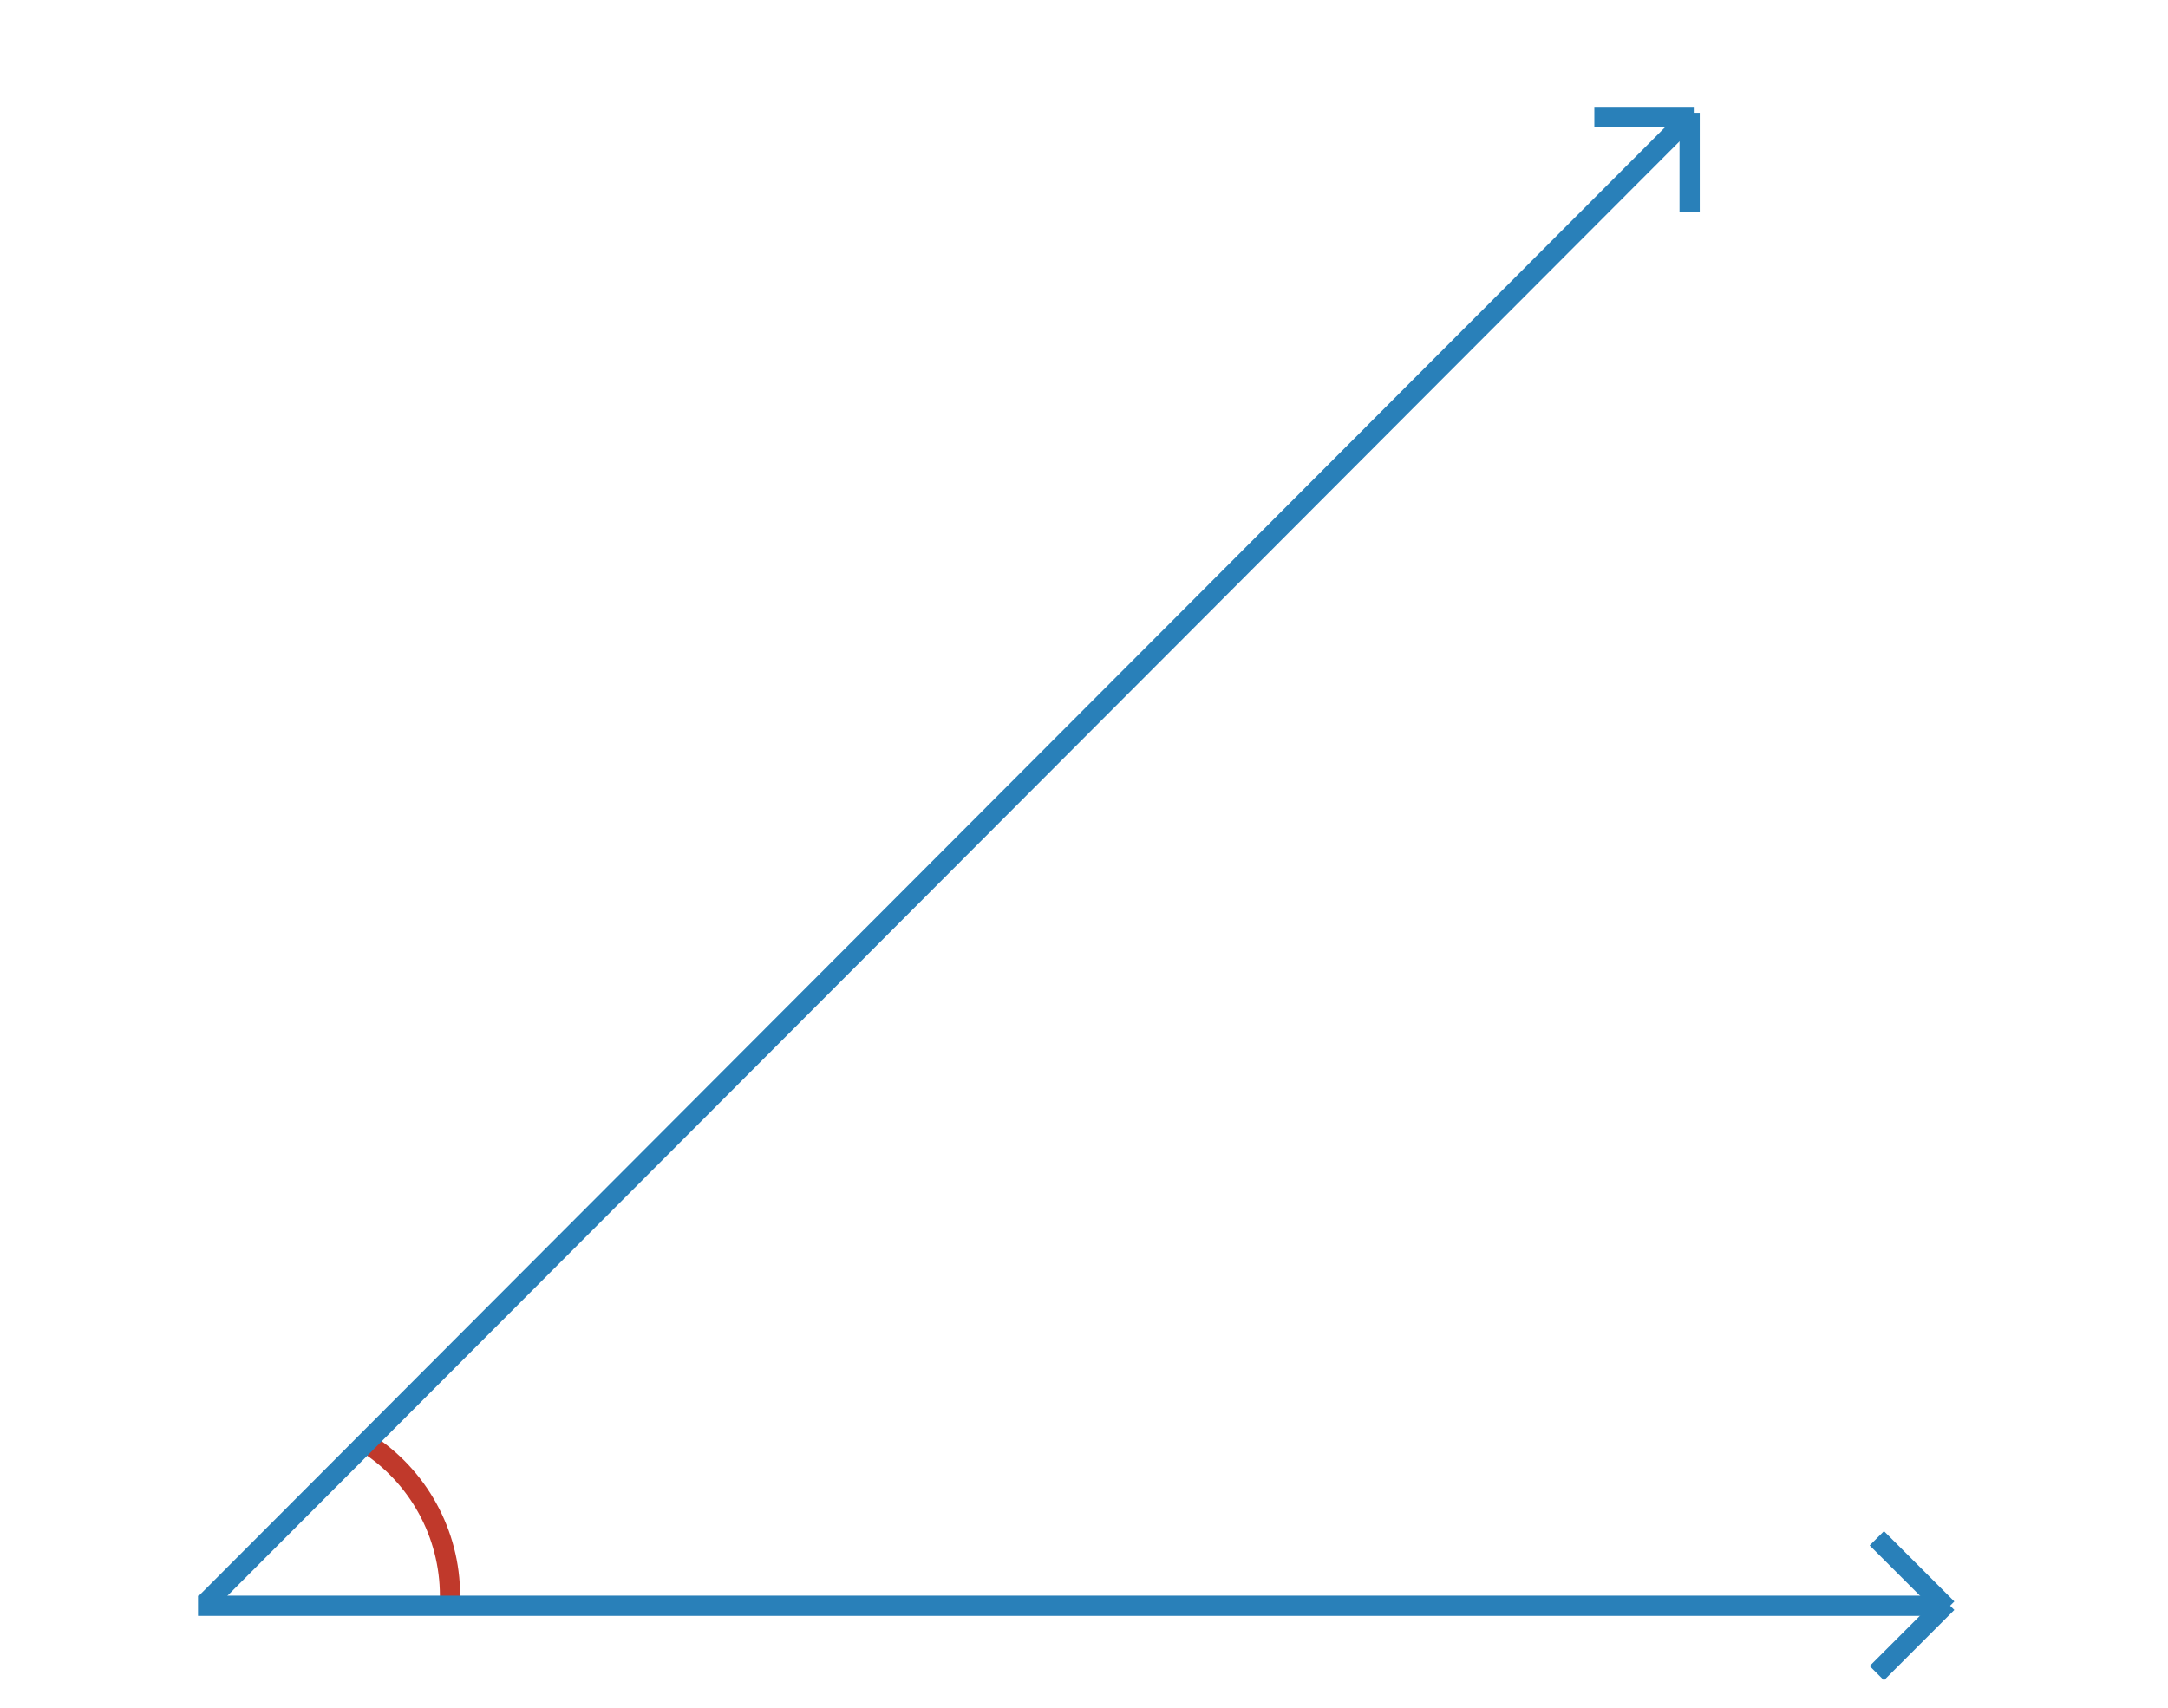
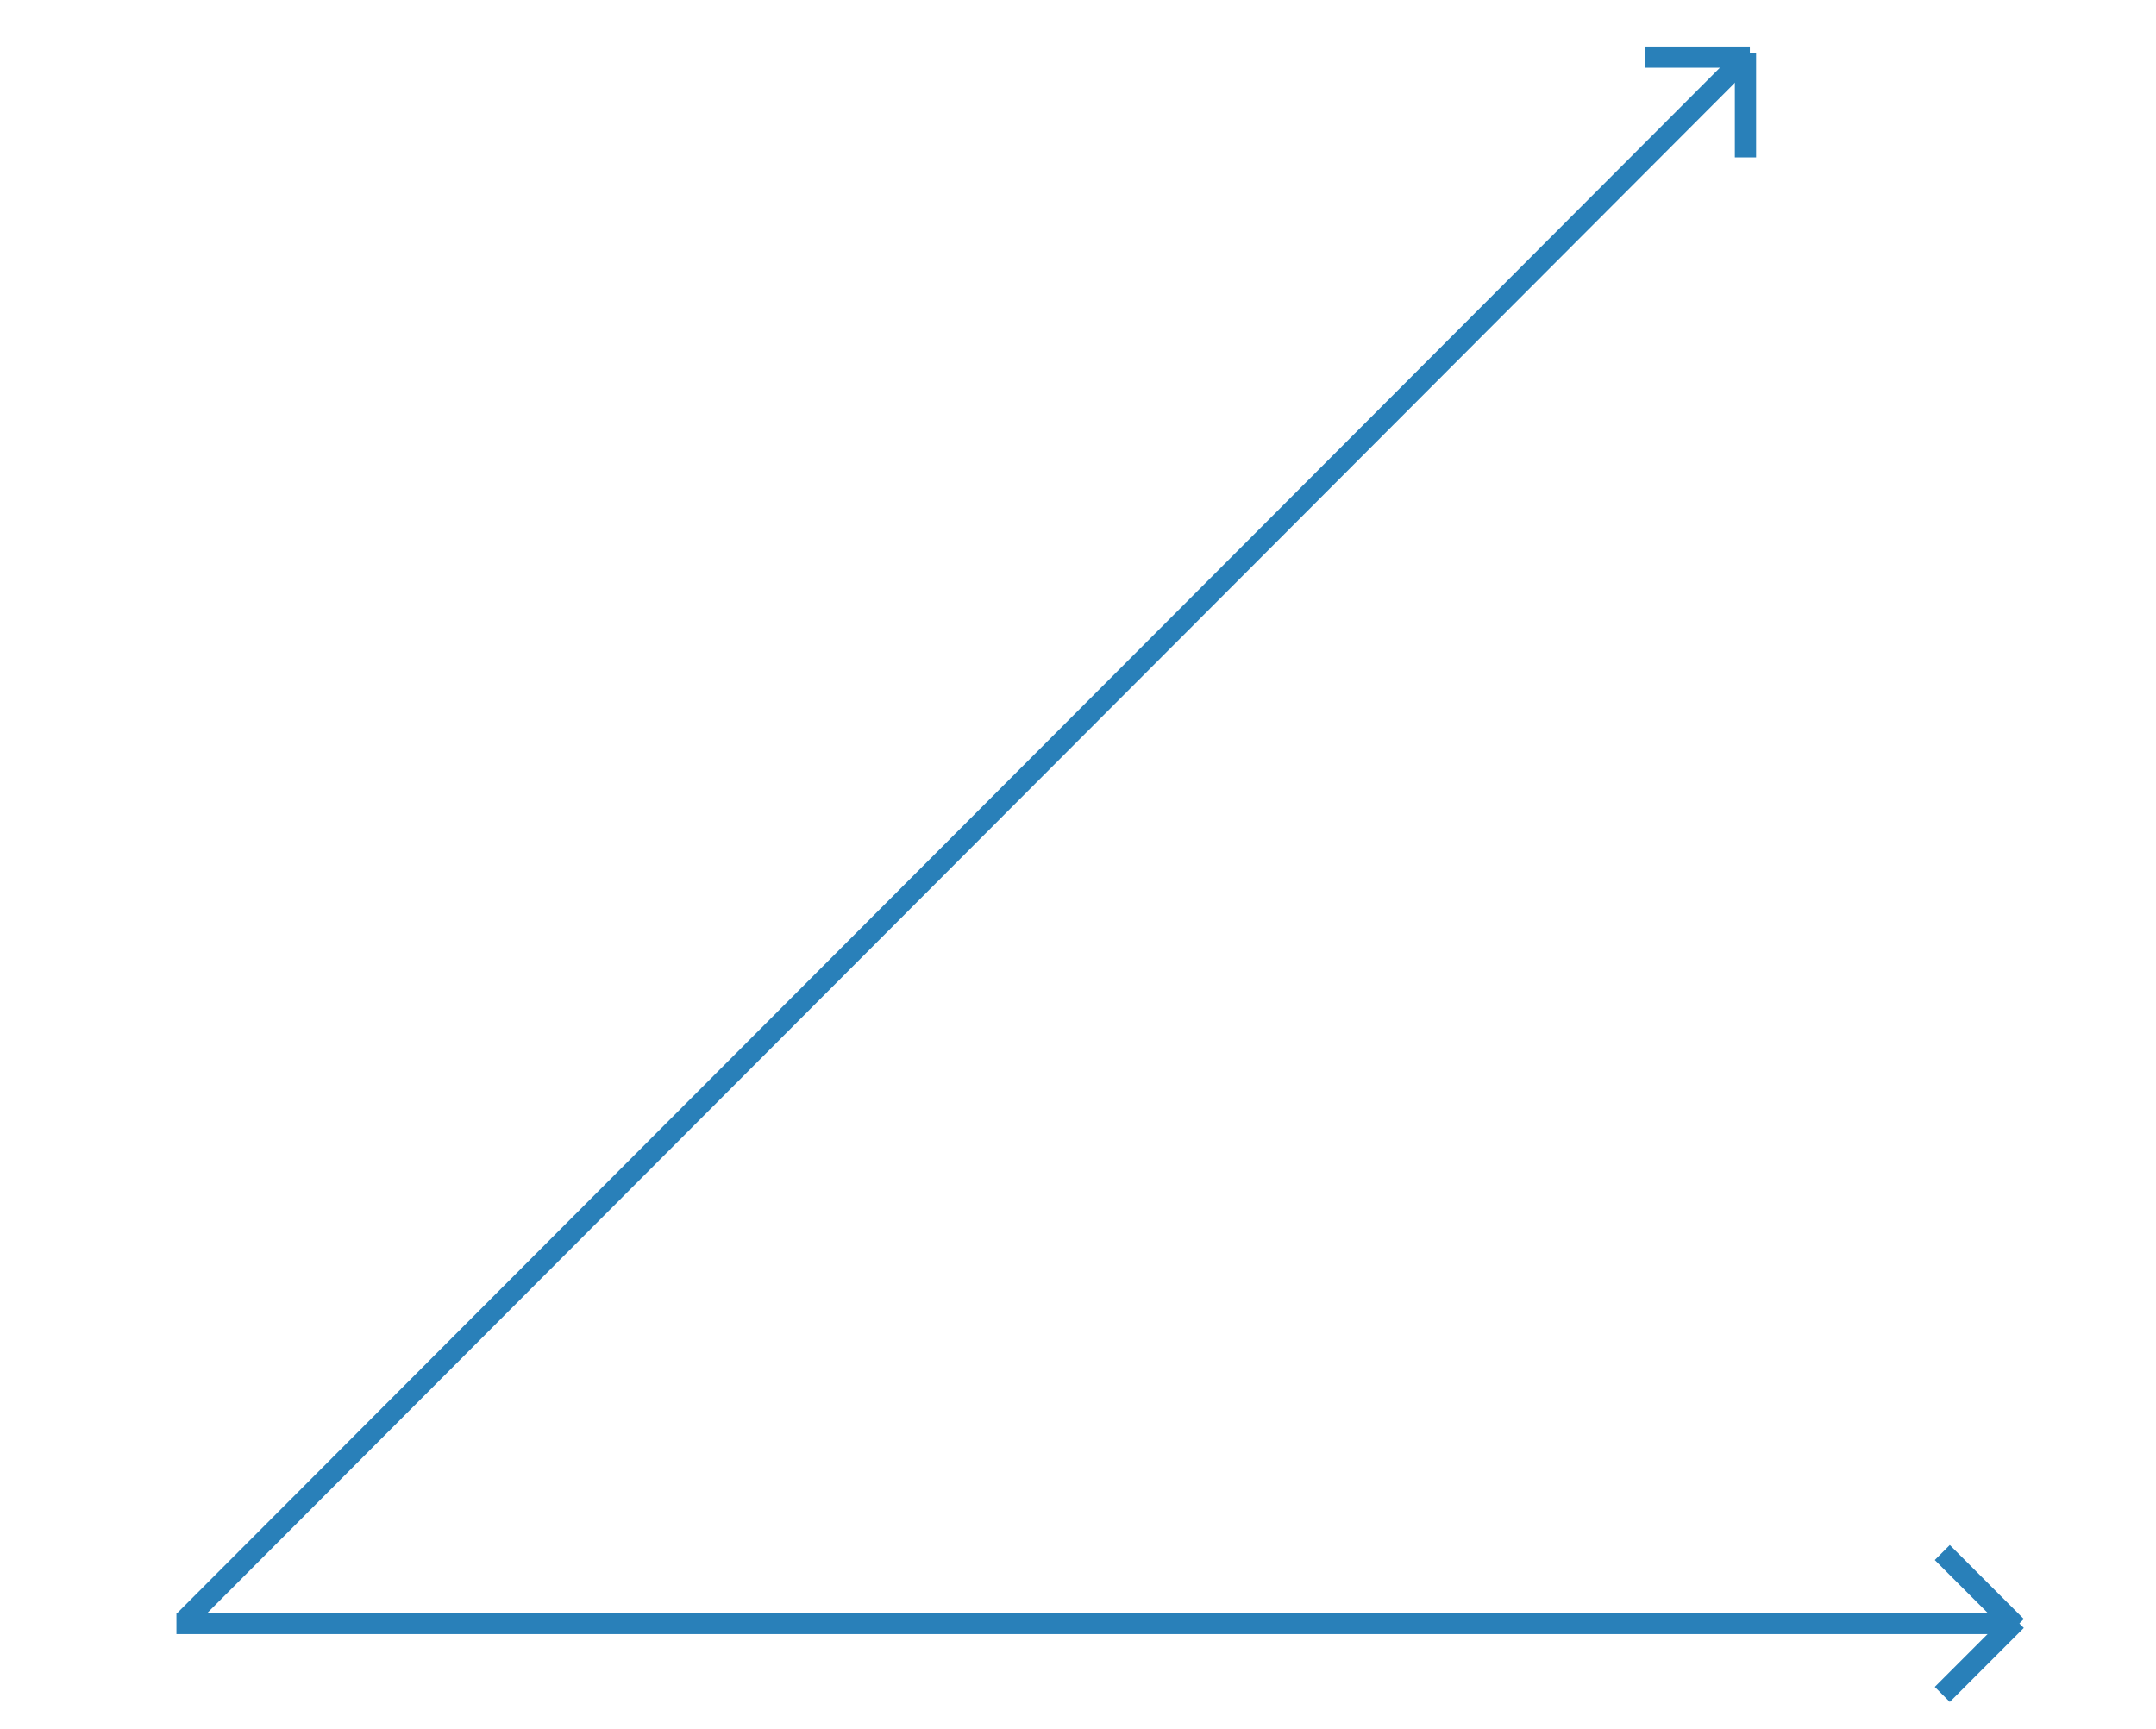
- <svg xmlns="http://www.w3.org/2000/svg" xml:space="preserve" width="429px" height="338px" version="1.1" style="shape-rendering:geometricPrecision; text-rendering:geometricPrecision; image-rendering:optimizeQuality; fill-rule:evenodd; clip-rule:evenodd" viewBox="0 0 152.19 119.63">
+ <svg xmlns="http://www.w3.org/2000/svg" xml:space="preserve" width="1.353in" height="1.085in" version="1.1" style="shape-rendering:geometricPrecision; text-rendering:geometricPrecision; image-rendering:optimizeQuality; fill-rule:evenodd; clip-rule:evenodd" viewBox="0 0 449.45 360.39">
  <defs>
    <style type="text/css">
   
-     .str0 {stroke:#C0392B;stroke-width:1.42;stroke-miterlimit:22.926}
-     .str1 {stroke:#2980B9;stroke-width:1.42;stroke-miterlimit:22.926}
-     .str2 {stroke:#2980B9;stroke-width:1.42;stroke-linejoin:round;stroke-miterlimit:22.926}
+     .str0 {stroke:#2980B9;stroke-width:4.43;stroke-miterlimit:22.926}
+     .str1 {stroke:#2980B9;stroke-width:4.43;stroke-linejoin:round;stroke-miterlimit:22.926}
    .fil0 {fill:none}
+     .fil1 {fill:none;fill-rule:nonzero}
   
  </style>
  </defs>
  <g id="Layer_x0020_1">
-     <path class="fil0 str0" d="M31.57 112.61c0.01,-0.24 0.02,-0.48 0.02,-0.71 0,-4.35 -2.23,-8.41 -5.9,-10.74" />
-     <polygon class="fil0 str1" points="118.61,8.07 14.43,112.44 " />
-     <line class="fil0 str2" x1="131.75" y1="117.34" x2="136.69" y2="112.4" />
-     <line class="fil0 str2" x1="131.75" y1="107.87" x2="136.69" y2="112.81" />
-     <polygon class="fil0 str1" points="136.69,112.61 13.9,112.61 " />
-     <line class="fil0 str2" x1="118.61" y1="14.76" x2="118.61" y2="7.78" />
-     <line class="fil0 str2" x1="111.92" y1="8.07" x2="118.9" y2="8.07" />
+     <polygon class="fil0 str0" points="363.87,11.89 38.43,337.92 " />
+     <path class="fil1" d="M426.65 322.62l9.29 0c4.36,0 7.53,0.65 9.47,1.96 1.95,1.3 2.93,3.37 2.93,6.19 0,1.95 -0.54,3.56 -1.63,4.83 -1.09,1.27 -2.67,2.09 -4.76,2.47l0 0.22c5,0.85 7.5,3.48 7.5,7.87 0,2.94 -1,5.24 -2.98,6.89 -1.99,1.65 -4.77,2.47 -8.34,2.47l-11.48 0 0 -32.91zm3.83 14.11l6.3 0c2.7,0 4.65,-0.42 5.83,-1.28 1.19,-0.84 1.78,-2.27 1.78,-4.29 0,-1.84 -0.66,-3.18 -1.98,-3.99 -1.32,-0.82 -3.42,-1.23 -6.3,-1.23l-5.63 0 0 10.79zm0 3.23l0 12.31 6.87 0c2.65,0 4.66,-0.52 5.99,-1.54 1.34,-1.02 2.02,-2.63 2.02,-4.82 0,-2.04 -0.69,-3.54 -2.06,-4.5 -1.38,-0.96 -3.46,-1.44 -6.27,-1.44l-6.55 0z" />
+     <path class="fil1" d="M30.28 343.43c0,5.27 -1.34,9.41 -4,12.43 -2.66,3.02 -6.37,4.53 -11.11,4.53 -4.85,0 -8.59,-1.48 -11.22,-4.45 -2.63,-2.97 -3.96,-7.15 -3.96,-12.55 0,-5.36 1.32,-9.51 3.96,-12.46 2.64,-2.95 6.39,-4.42 11.25,-4.42 4.73,0 8.42,1.5 11.08,4.5 2.66,3 3.99,7.14 3.99,12.42zm-26.23 -0.01c0,4.46 0.94,7.84 2.84,10.14 1.9,2.31 4.66,3.46 8.27,3.46 3.65,0 6.41,-1.14 8.27,-3.44 1.86,-2.3 2.79,-5.68 2.79,-10.16 0,-4.42 -0.92,-7.78 -2.78,-10.07 -1.85,-2.29 -4.59,-3.43 -8.23,-3.43 -3.65,0 -6.41,1.15 -8.32,3.46 -1.9,2.31 -2.84,5.65 -2.84,10.05z" />
+     <path class="fil1" d="M397.06 33.05l-4.09 -10.46 -13.2 0 -4.05 10.46 -3.87 0 13.01 -33.05 3.22 0 12.94 33.05 -3.96 0zm-5.28 -13.92l-3.83 -10.19c-0.49,-1.29 -1.01,-2.87 -1.53,-4.75 -0.33,1.44 -0.8,3.02 -1.42,4.75l-3.87 10.19 10.65 0z" />
+     <path class="fil1" d="M171.4 304.71l-4.09 -10.46 -13.2 0 -4.05 10.46 -3.87 0 13.01 -33.05 3.22 0 12.94 33.05 -3.96 0zm-5.28 -13.92l-3.83 -10.19c-0.49,-1.29 -1.01,-2.87 -1.53,-4.75 -0.33,1.44 -0.8,3.02 -1.42,4.75l-3.87 10.19 10.65 0zm41.41 -2.57c0,5.27 -1.34,9.41 -4,12.43 -2.66,3.02 -6.37,4.53 -11.11,4.53 -4.85,0 -8.59,-1.48 -11.22,-4.45 -2.63,-2.97 -3.96,-7.15 -3.96,-12.55 0,-5.36 1.32,-9.51 3.96,-12.46 2.64,-2.95 6.39,-4.42 11.25,-4.42 4.73,0 8.42,1.5 11.08,4.5 2.66,3 3.99,7.14 3.99,12.42zm-26.23 -0.01c0,4.46 0.94,7.84 2.84,10.14 1.9,2.31 4.66,3.46 8.27,3.46 3.65,0 6.41,-1.14 8.27,-3.44 1.86,-2.3 2.79,-5.68 2.79,-10.16 0,-4.42 -0.92,-7.78 -2.78,-10.07 -1.85,-2.29 -4.59,-3.43 -8.23,-3.43 -3.65,0 -6.41,1.15 -8.32,3.46 -1.9,2.31 -2.84,5.65 -2.84,10.05zm3.22 -19.55c1.91,-2.04 3.24,-3.54 4.01,-4.5 0.77,-0.96 1.32,-1.74 1.67,-2.36l3.73 0c0.33,0.63 0.91,1.44 1.73,2.44 0.81,0.99 2.17,2.47 4.04,4.42l0 0.52 -2.68 0c-1.32,-0.82 -2.98,-2.22 -4.98,-4.18 -2.04,2 -3.68,3.4 -4.93,4.18l-2.59 0 0 -0.52zm30.34 3.14l9.29 0c4.36,0 7.53,0.65 9.47,1.96 1.95,1.3 2.93,3.37 2.93,6.19 0,1.95 -0.54,3.56 -1.63,4.83 -1.09,1.27 -2.67,2.09 -4.76,2.47l0 0.22c5,0.85 7.5,3.48 7.5,7.87 0,2.94 -1,5.24 -2.98,6.89 -1.99,1.65 -4.77,2.47 -8.34,2.47l-11.48 0 0 -32.91zm3.83 14.11l6.3 0c2.7,0 4.65,-0.42 5.83,-1.28 1.19,-0.84 1.78,-2.27 1.78,-4.29 0,-1.84 -0.66,-3.18 -1.98,-3.99 -1.32,-0.82 -3.42,-1.23 -6.3,-1.23l-5.63 0 0 10.79zm0 3.23l0 12.31 6.87 0c2.65,0 4.66,-0.52 5.99,-1.54 1.34,-1.02 2.02,-2.63 2.02,-4.82 0,-2.04 -0.69,-3.54 -2.06,-4.5 -1.38,-0.96 -3.46,-1.44 -6.27,-1.44l-6.55 0zm36.18 -3.73l0 -3.09 20.93 0 0 3.09 -20.93 0zm0 9.22l0 -3.09 20.93 0 0 3.09 -20.93 0zm61.1 2.54l-4.89 0 0 7.56 -3.58 0 0 -7.56 -16.01 0 0 -3.27 15.63 -22.27 3.96 0 0 22.13 4.89 0 0 3.41zm-8.47 -3.41l0 -10.94c0,-2.14 0.08,-4.57 0.22,-7.27l-0.18 0c-0.72,1.44 -1.4,2.63 -2.03,3.58l-10.29 14.63 12.28 0zm21.92 -9.13c3.47,0 6.2,0.86 8.19,2.58 1.99,1.71 2.98,4.07 2.98,7.05 0,3.41 -1.08,6.08 -3.25,8.02 -2.17,1.94 -5.16,2.9 -8.97,2.9 -3.71,0 -6.54,-0.59 -8.49,-1.78l0 -3.6c1.05,0.68 2.36,1.2 3.92,1.58 1.56,0.38 3.1,0.58 4.62,0.58 2.64,0 4.69,-0.62 6.15,-1.87 1.47,-1.24 2.2,-3.04 2.2,-5.4 0,-4.59 -2.81,-6.88 -8.44,-6.88 -1.43,0 -3.33,0.22 -5.72,0.65l-1.94 -1.24 1.24 -15.41 16.36 0 0 3.46 -13.17 0 -0.84 9.87c1.73,-0.35 3.45,-0.51 5.16,-0.51zm17.54 -14.19c0,-2.53 0.88,-4.69 2.65,-6.47 1.77,-1.77 3.92,-2.66 6.45,-2.66 2.53,0 4.69,0.88 6.47,2.65 1.77,1.77 2.66,3.93 2.66,6.48 0,1.64 -0.4,3.16 -1.2,4.56 -0.8,1.39 -1.91,2.5 -3.34,3.32 -1.42,0.82 -2.95,1.23 -4.59,1.23 -2.54,0 -4.69,-0.88 -6.45,-2.63 -1.77,-1.76 -2.65,-3.92 -2.65,-6.48zm3.37 0c0,1.6 0.57,2.96 1.71,4.07 1.14,1.11 2.5,1.67 4.08,1.67 1.57,0 2.91,-0.55 4.03,-1.65 1.12,-1.1 1.68,-2.47 1.68,-4.09 0,-1.63 -0.55,-3.01 -1.65,-4.11 -1.1,-1.1 -2.46,-1.65 -4.06,-1.65 -1.62,0 -2.99,0.56 -4.11,1.67 -1.12,1.11 -1.68,2.48 -1.68,4.09z" />
+     <line class="fil0 str1" x1="404.9" y1="353.23" x2="420.33" y2="337.8" />
+     <line class="fil0 str1" x1="404.9" y1="323.65" x2="420.33" y2="339.08" />
+     <polygon class="fil0 str0" points="420.35,338.44 36.78,338.44 " />
+     <line class="fil0 str1" x1="363.87" y1="32.8" x2="363.87" y2="10.99" />
+     <line class="fil0 str1" x1="342.96" y1="11.89" x2="364.78" y2="11.89" />
  </g>
</svg>
